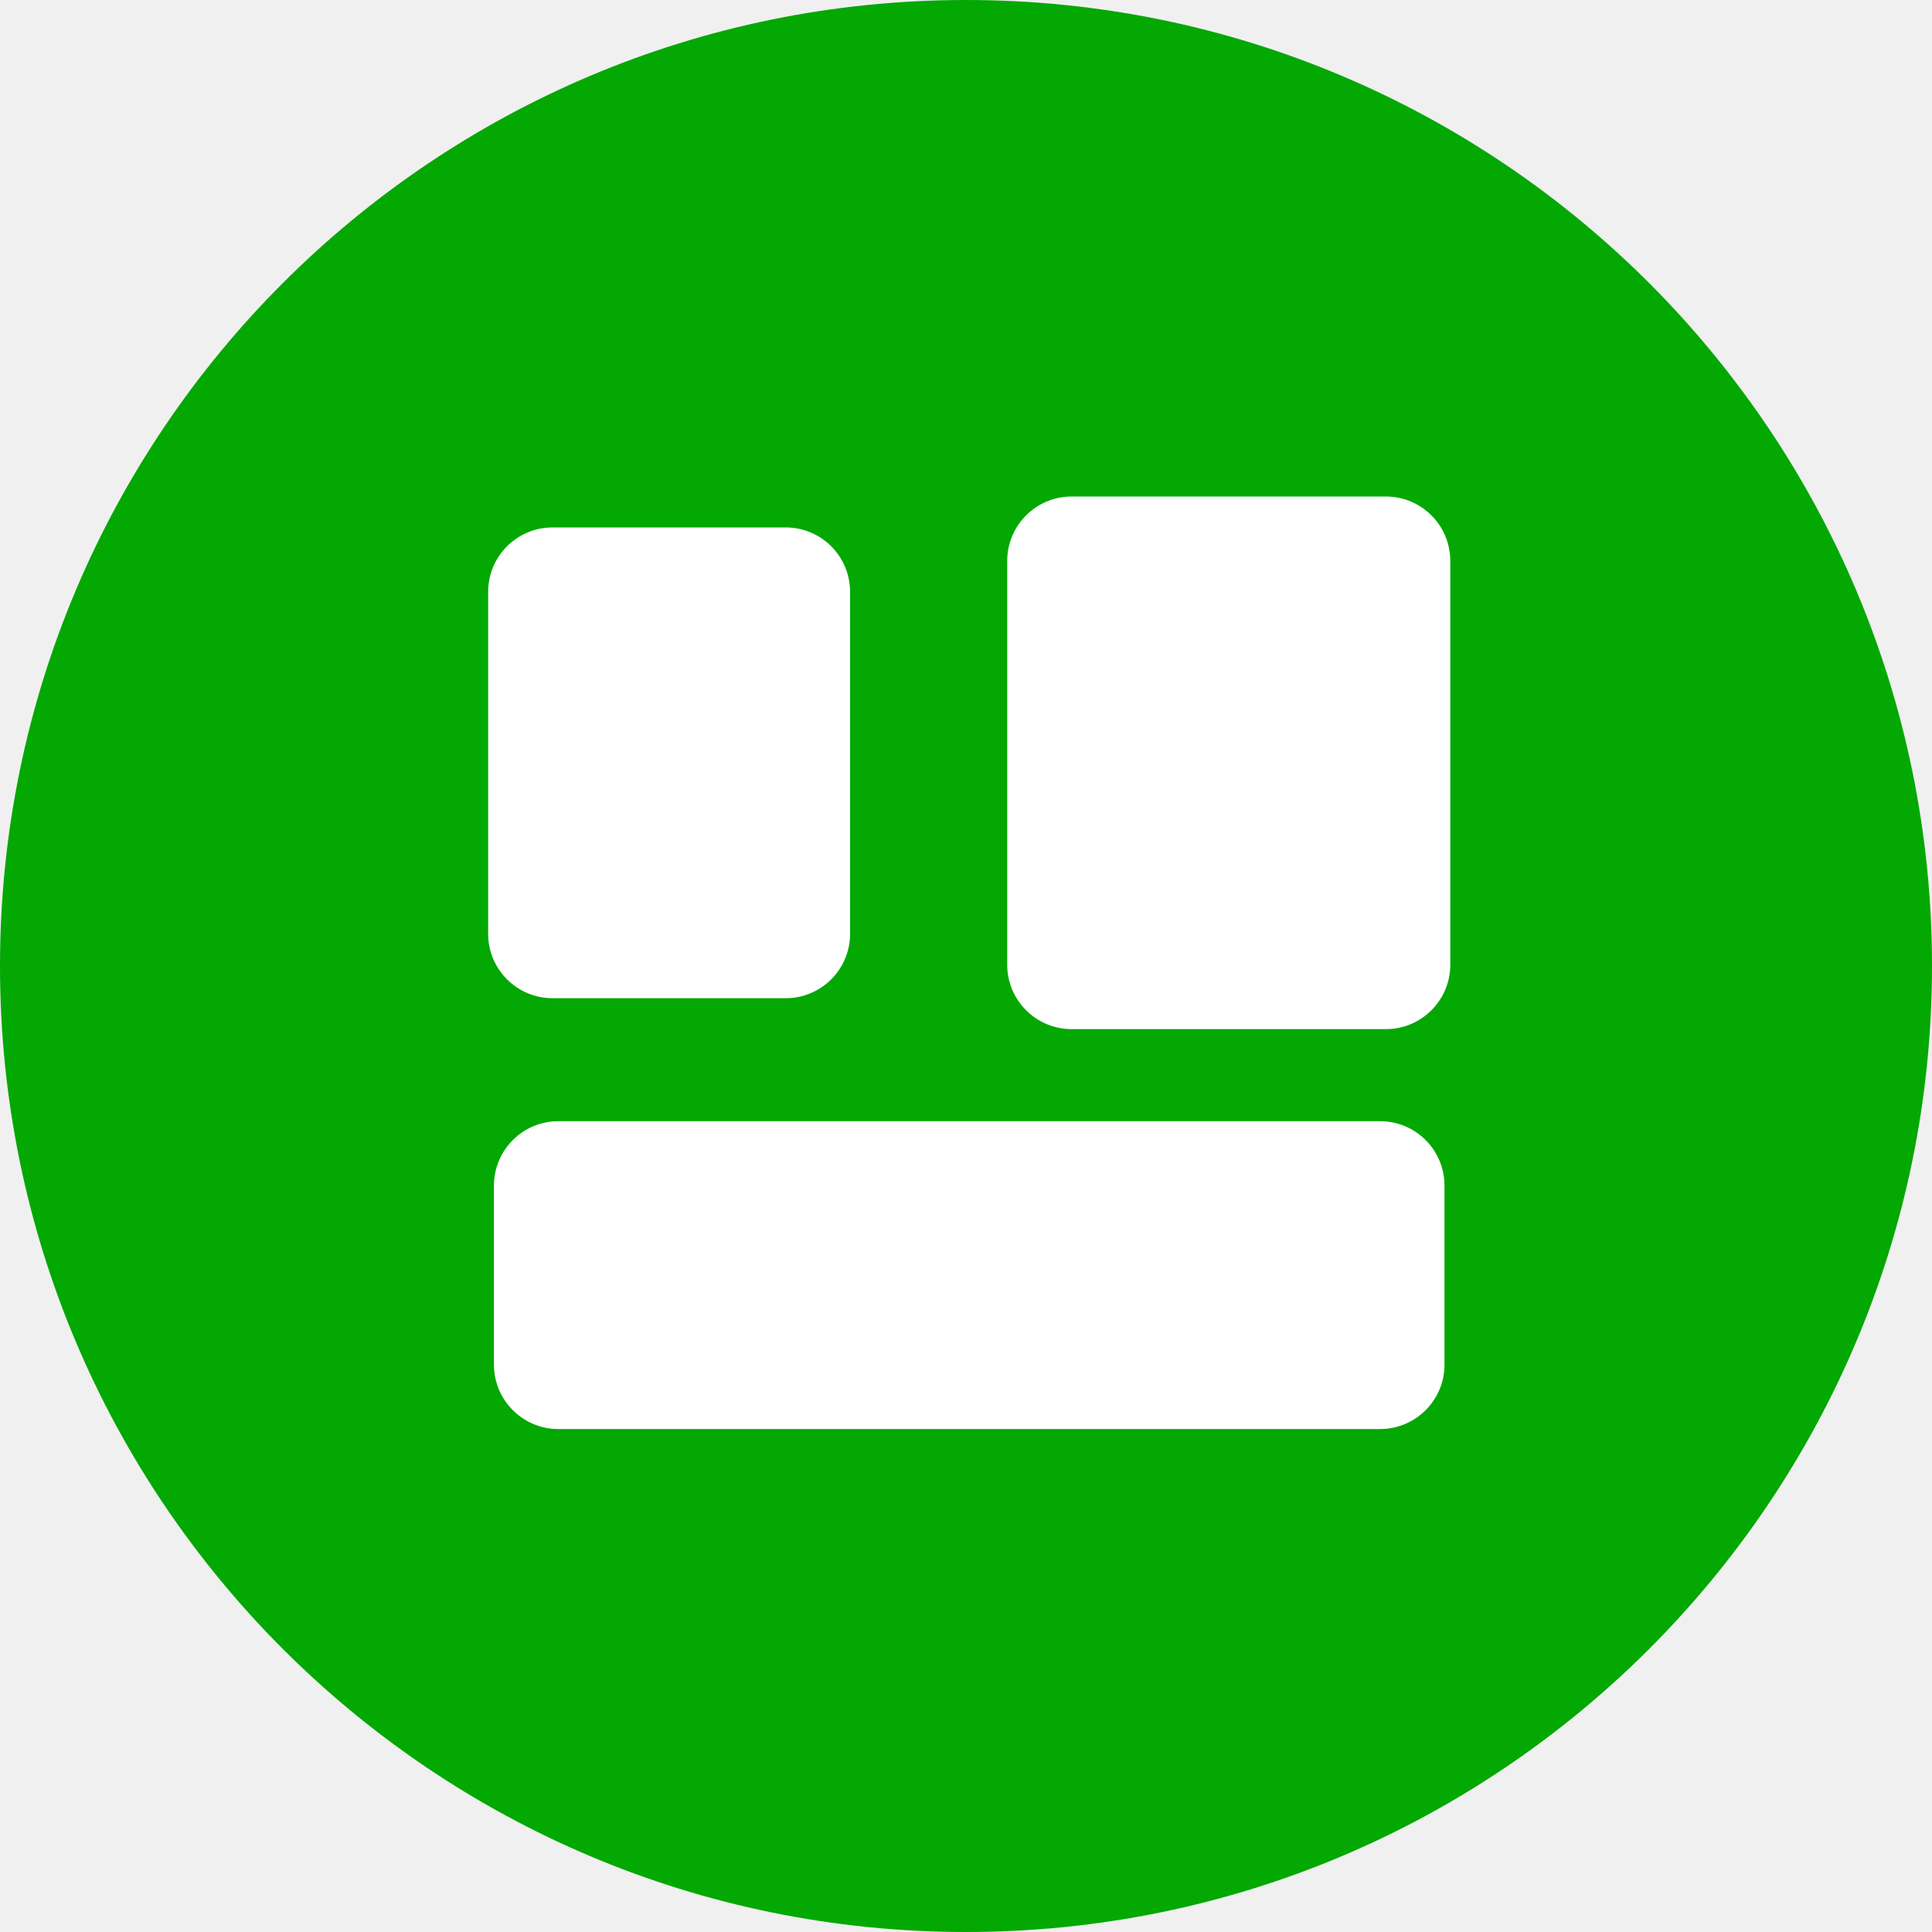
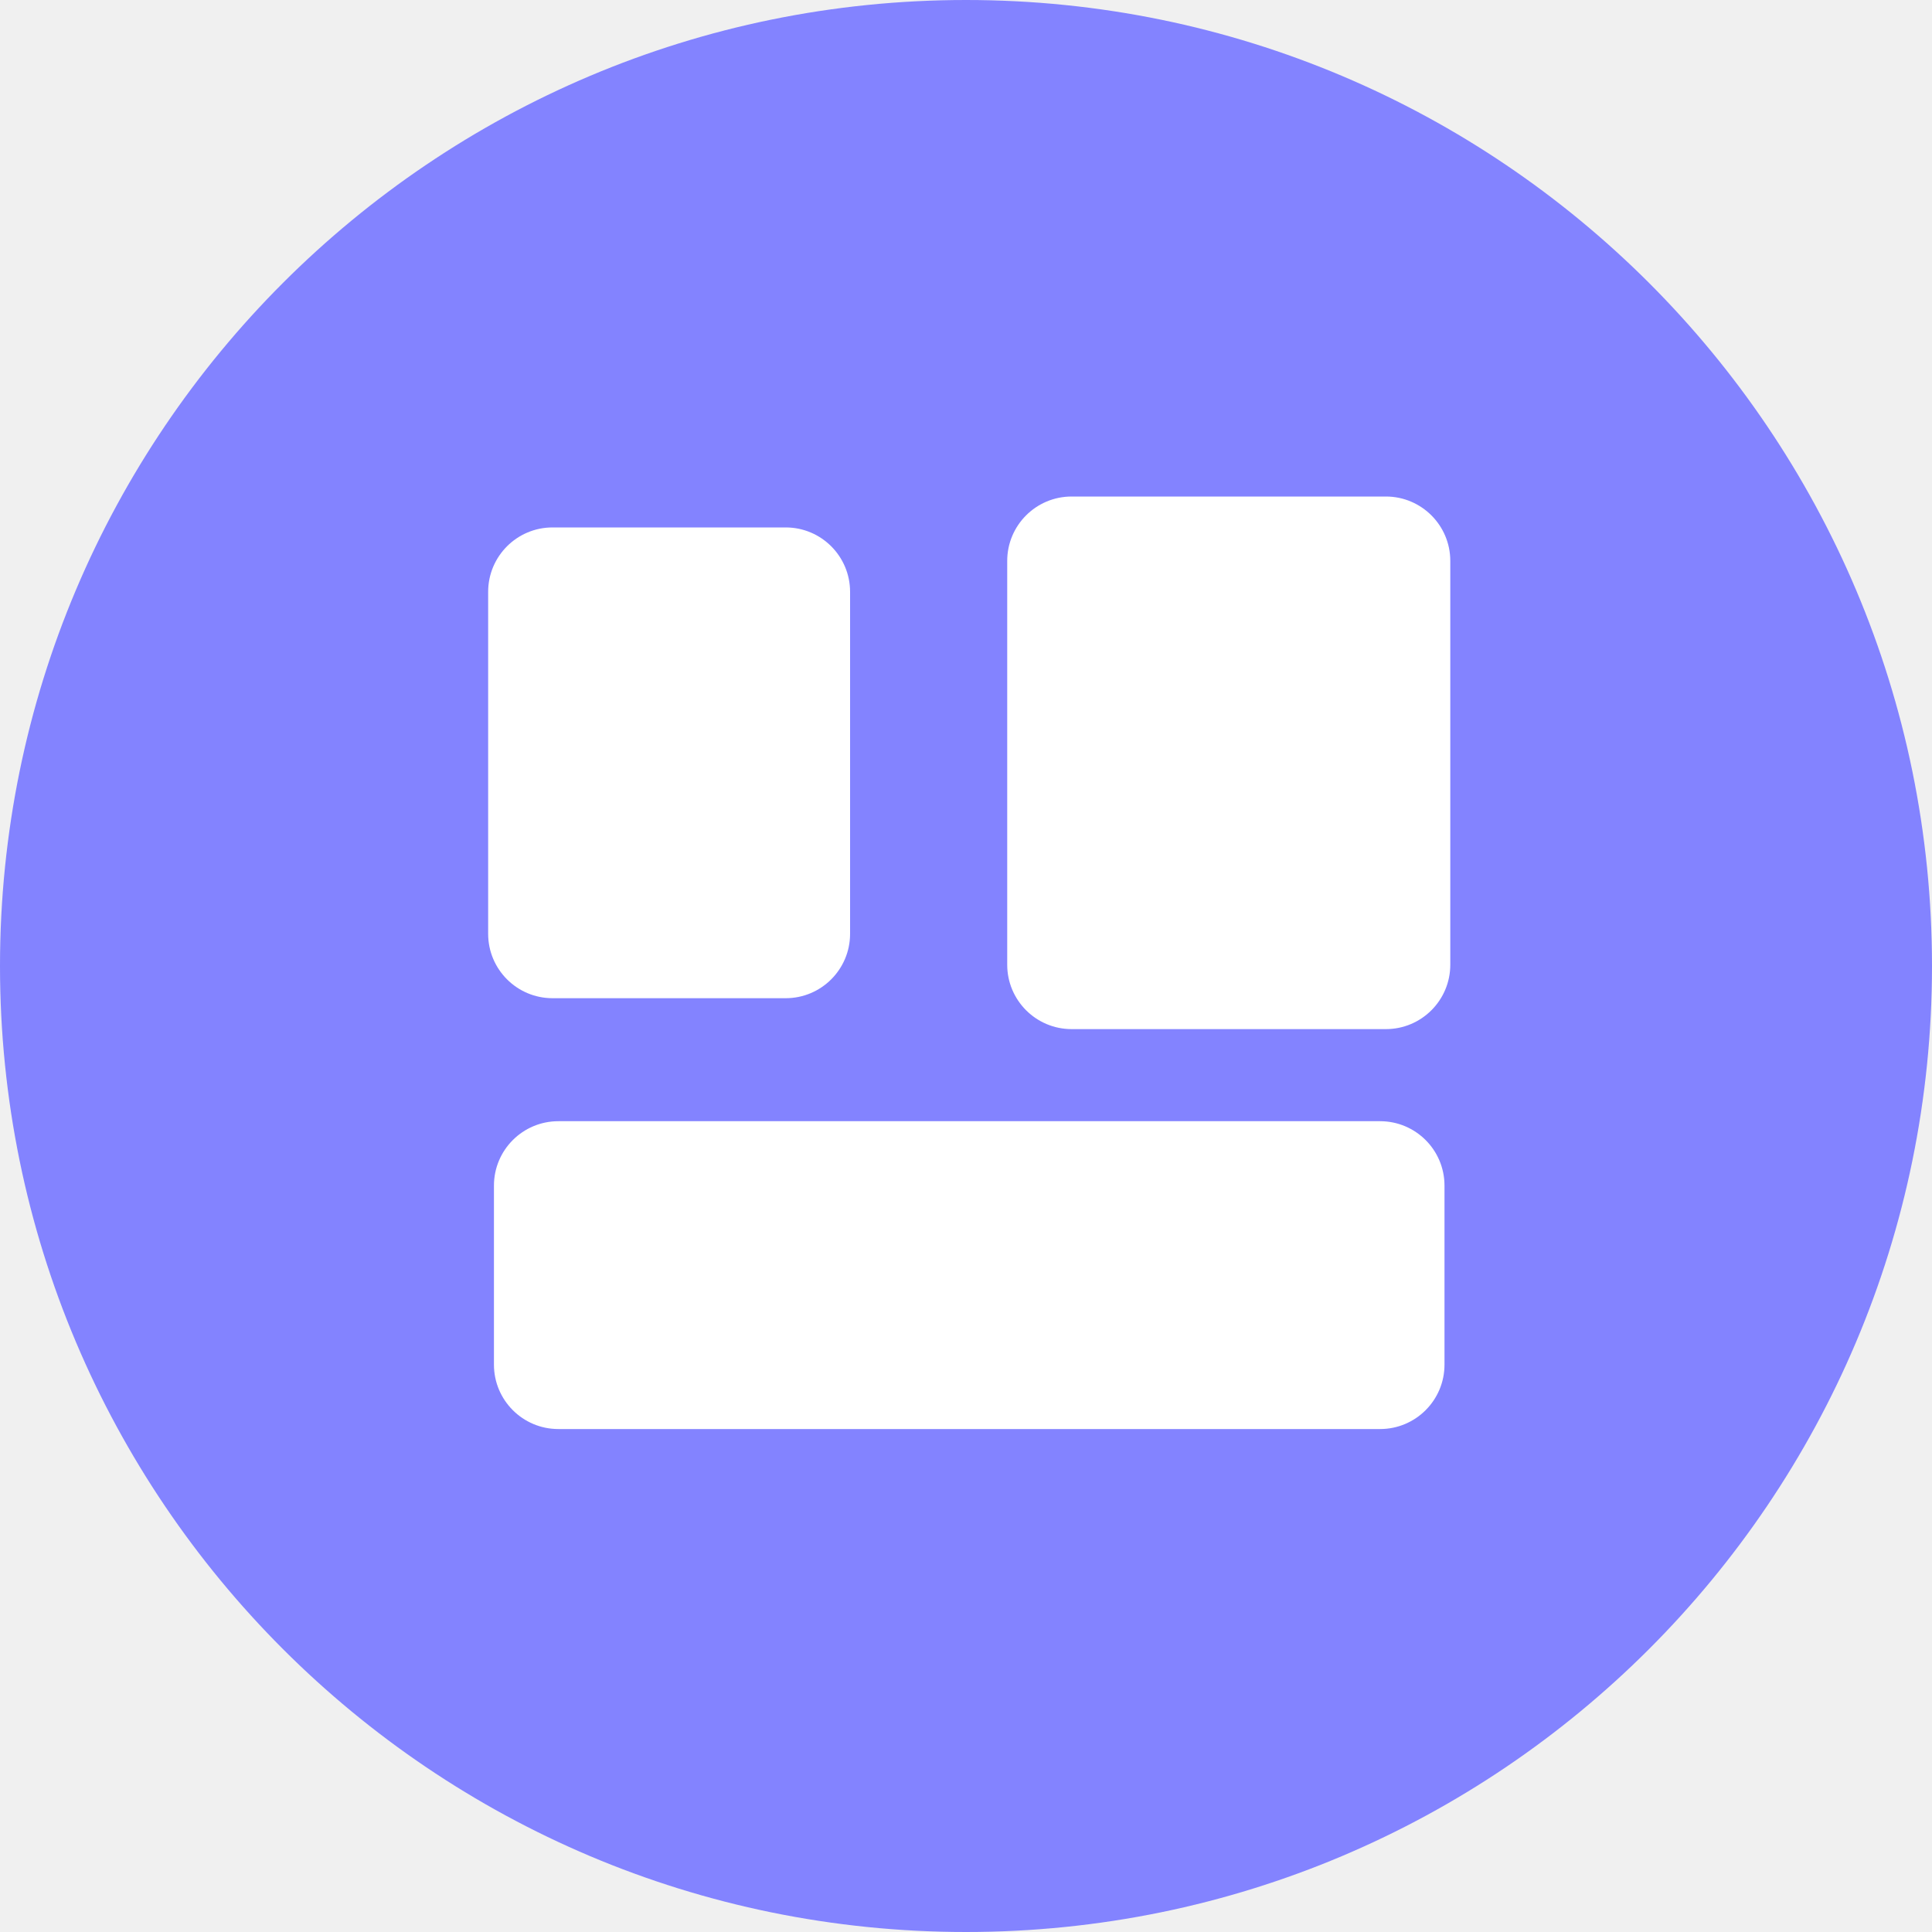
<svg xmlns="http://www.w3.org/2000/svg" width="30" height="30" viewBox="0 0 30 30">
-   <path d="M15,0A15,15,0,1,0,30,15,15,15,0,0,0,15,0Z" fill="#03a803" />
+   <path d="M15,0A15,15,0,1,0,30,15,15,15,0,0,0,15,0Z" fill="#8383ff" />
  <rect x="7.58" y="8.19" width="5.62" height="7.31" rx="1" fill="#fff" />
  <rect x="7.67" y="17.41" width="14.76" height="4.78" rx="1" fill="#fff" />
  <rect x="15.64" y="7.71" width="6.88" height="8.27" rx="1" fill="#fff" />
</svg>
